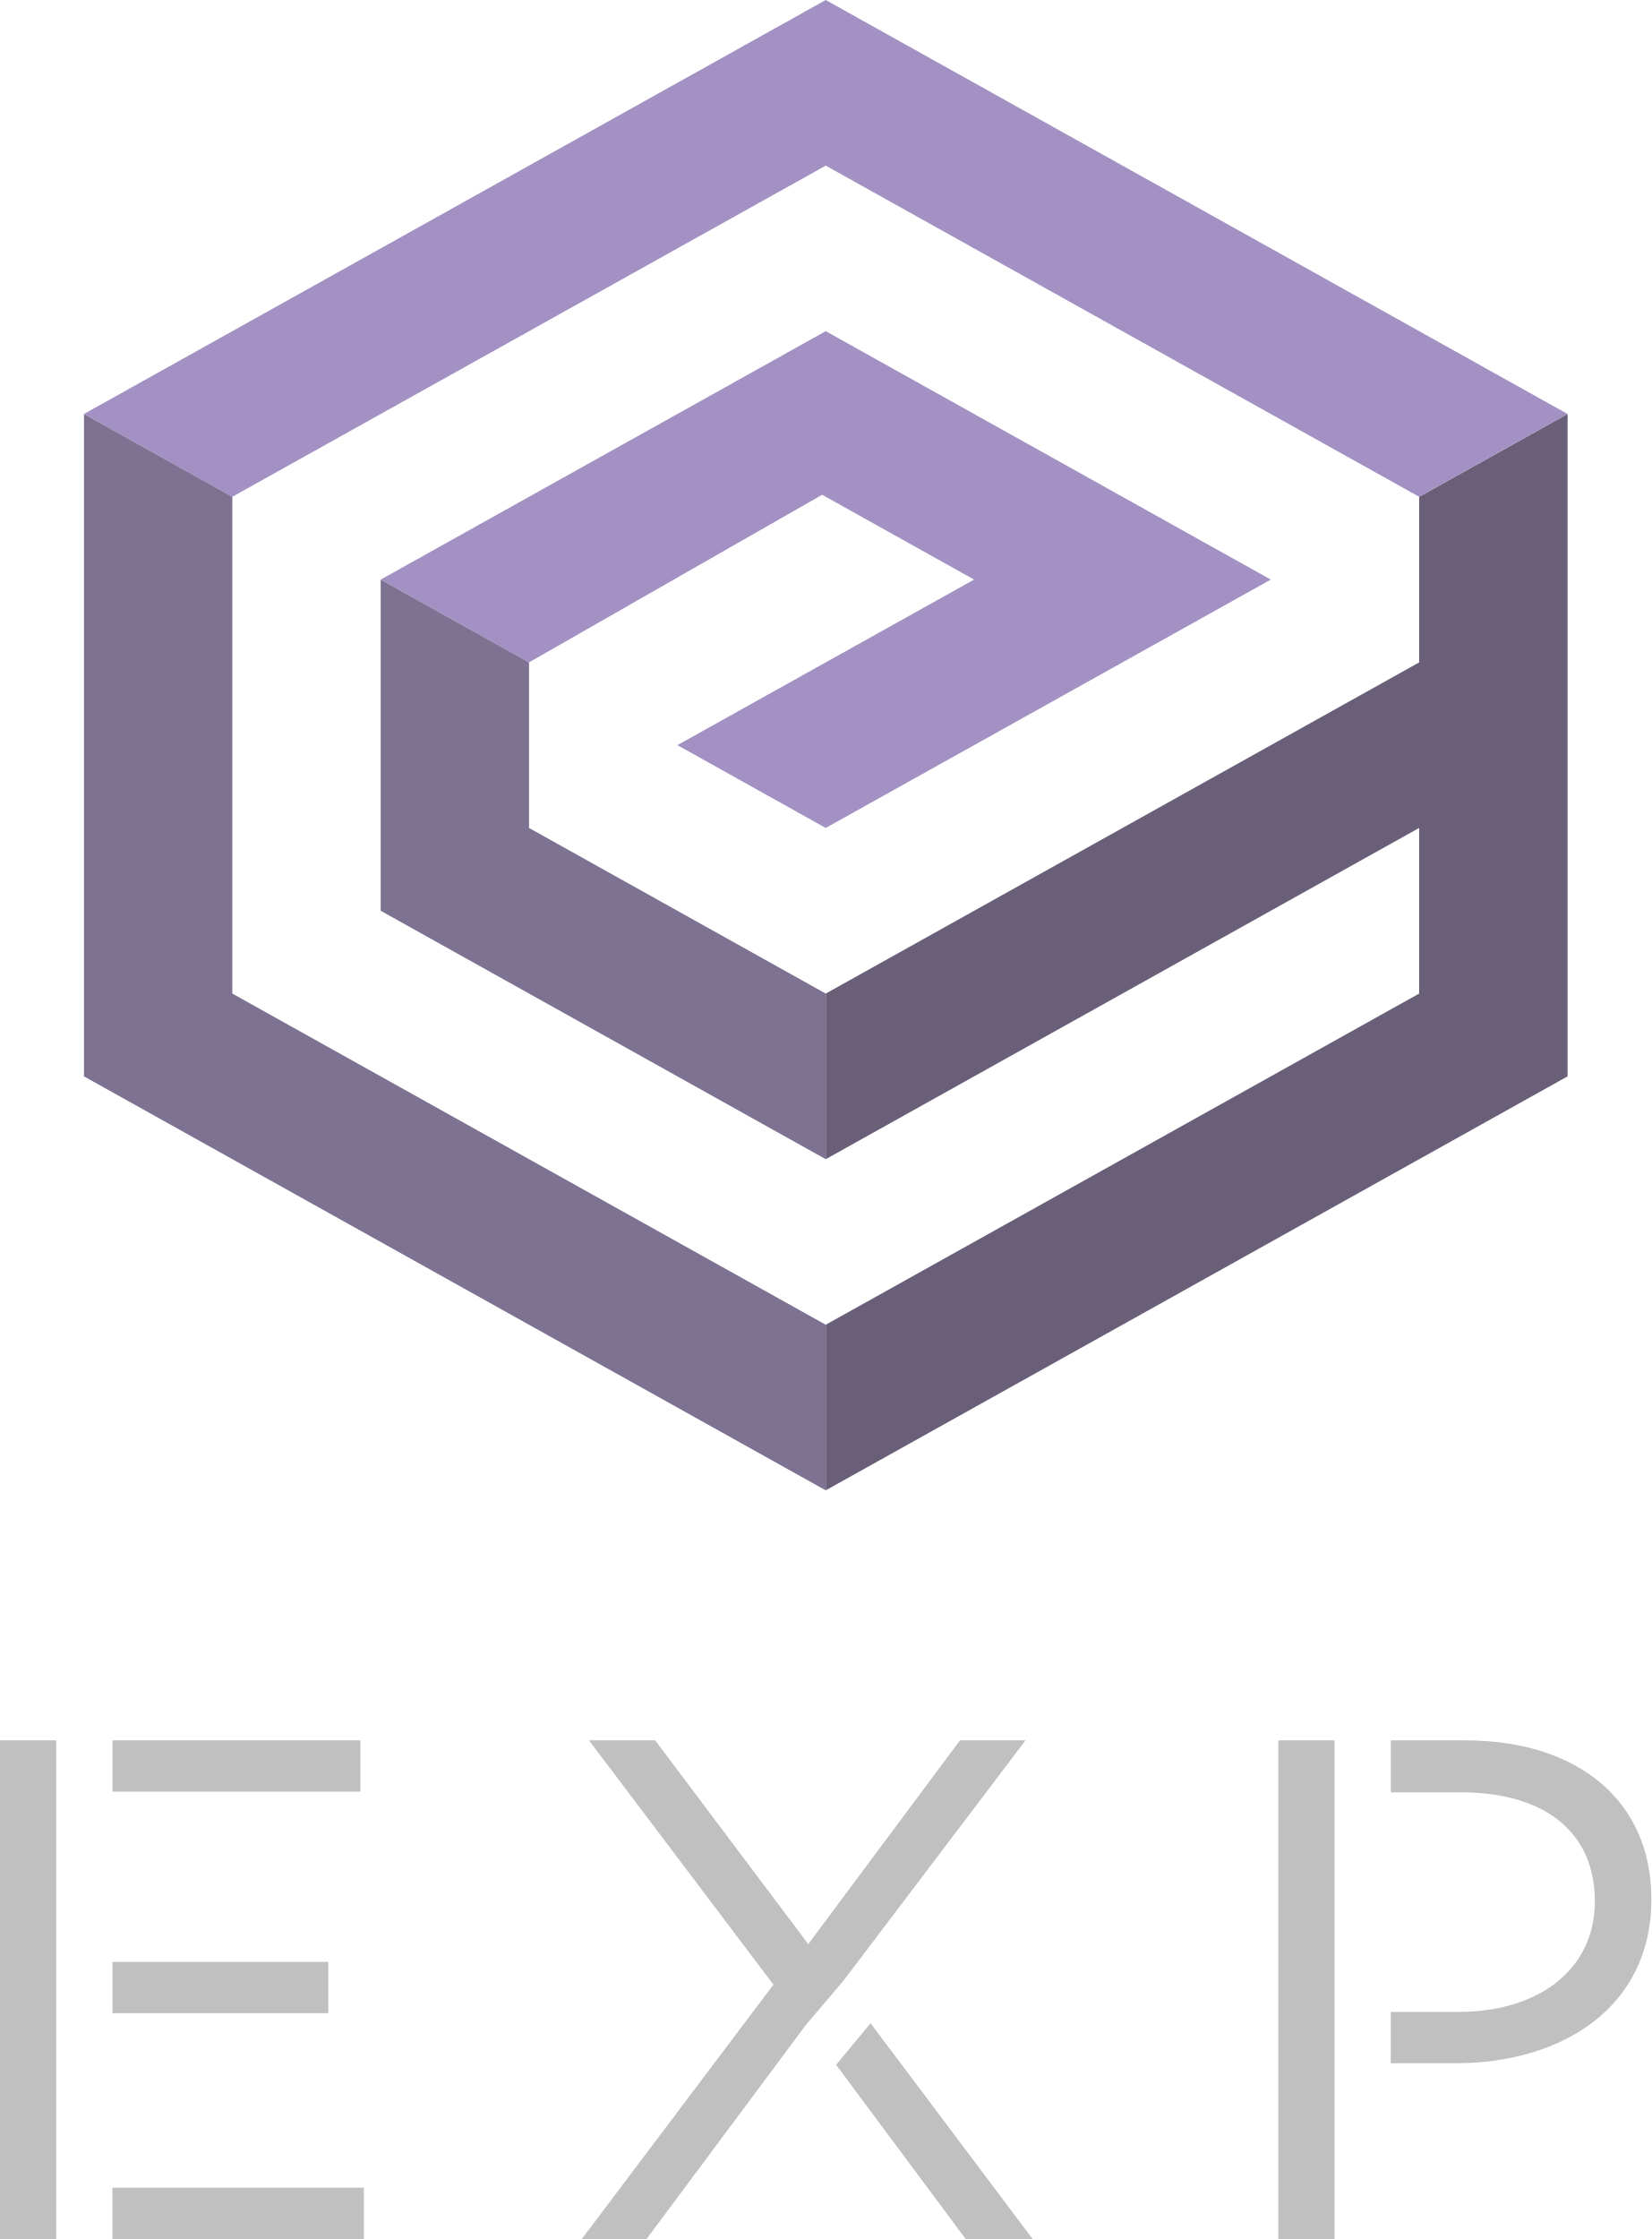
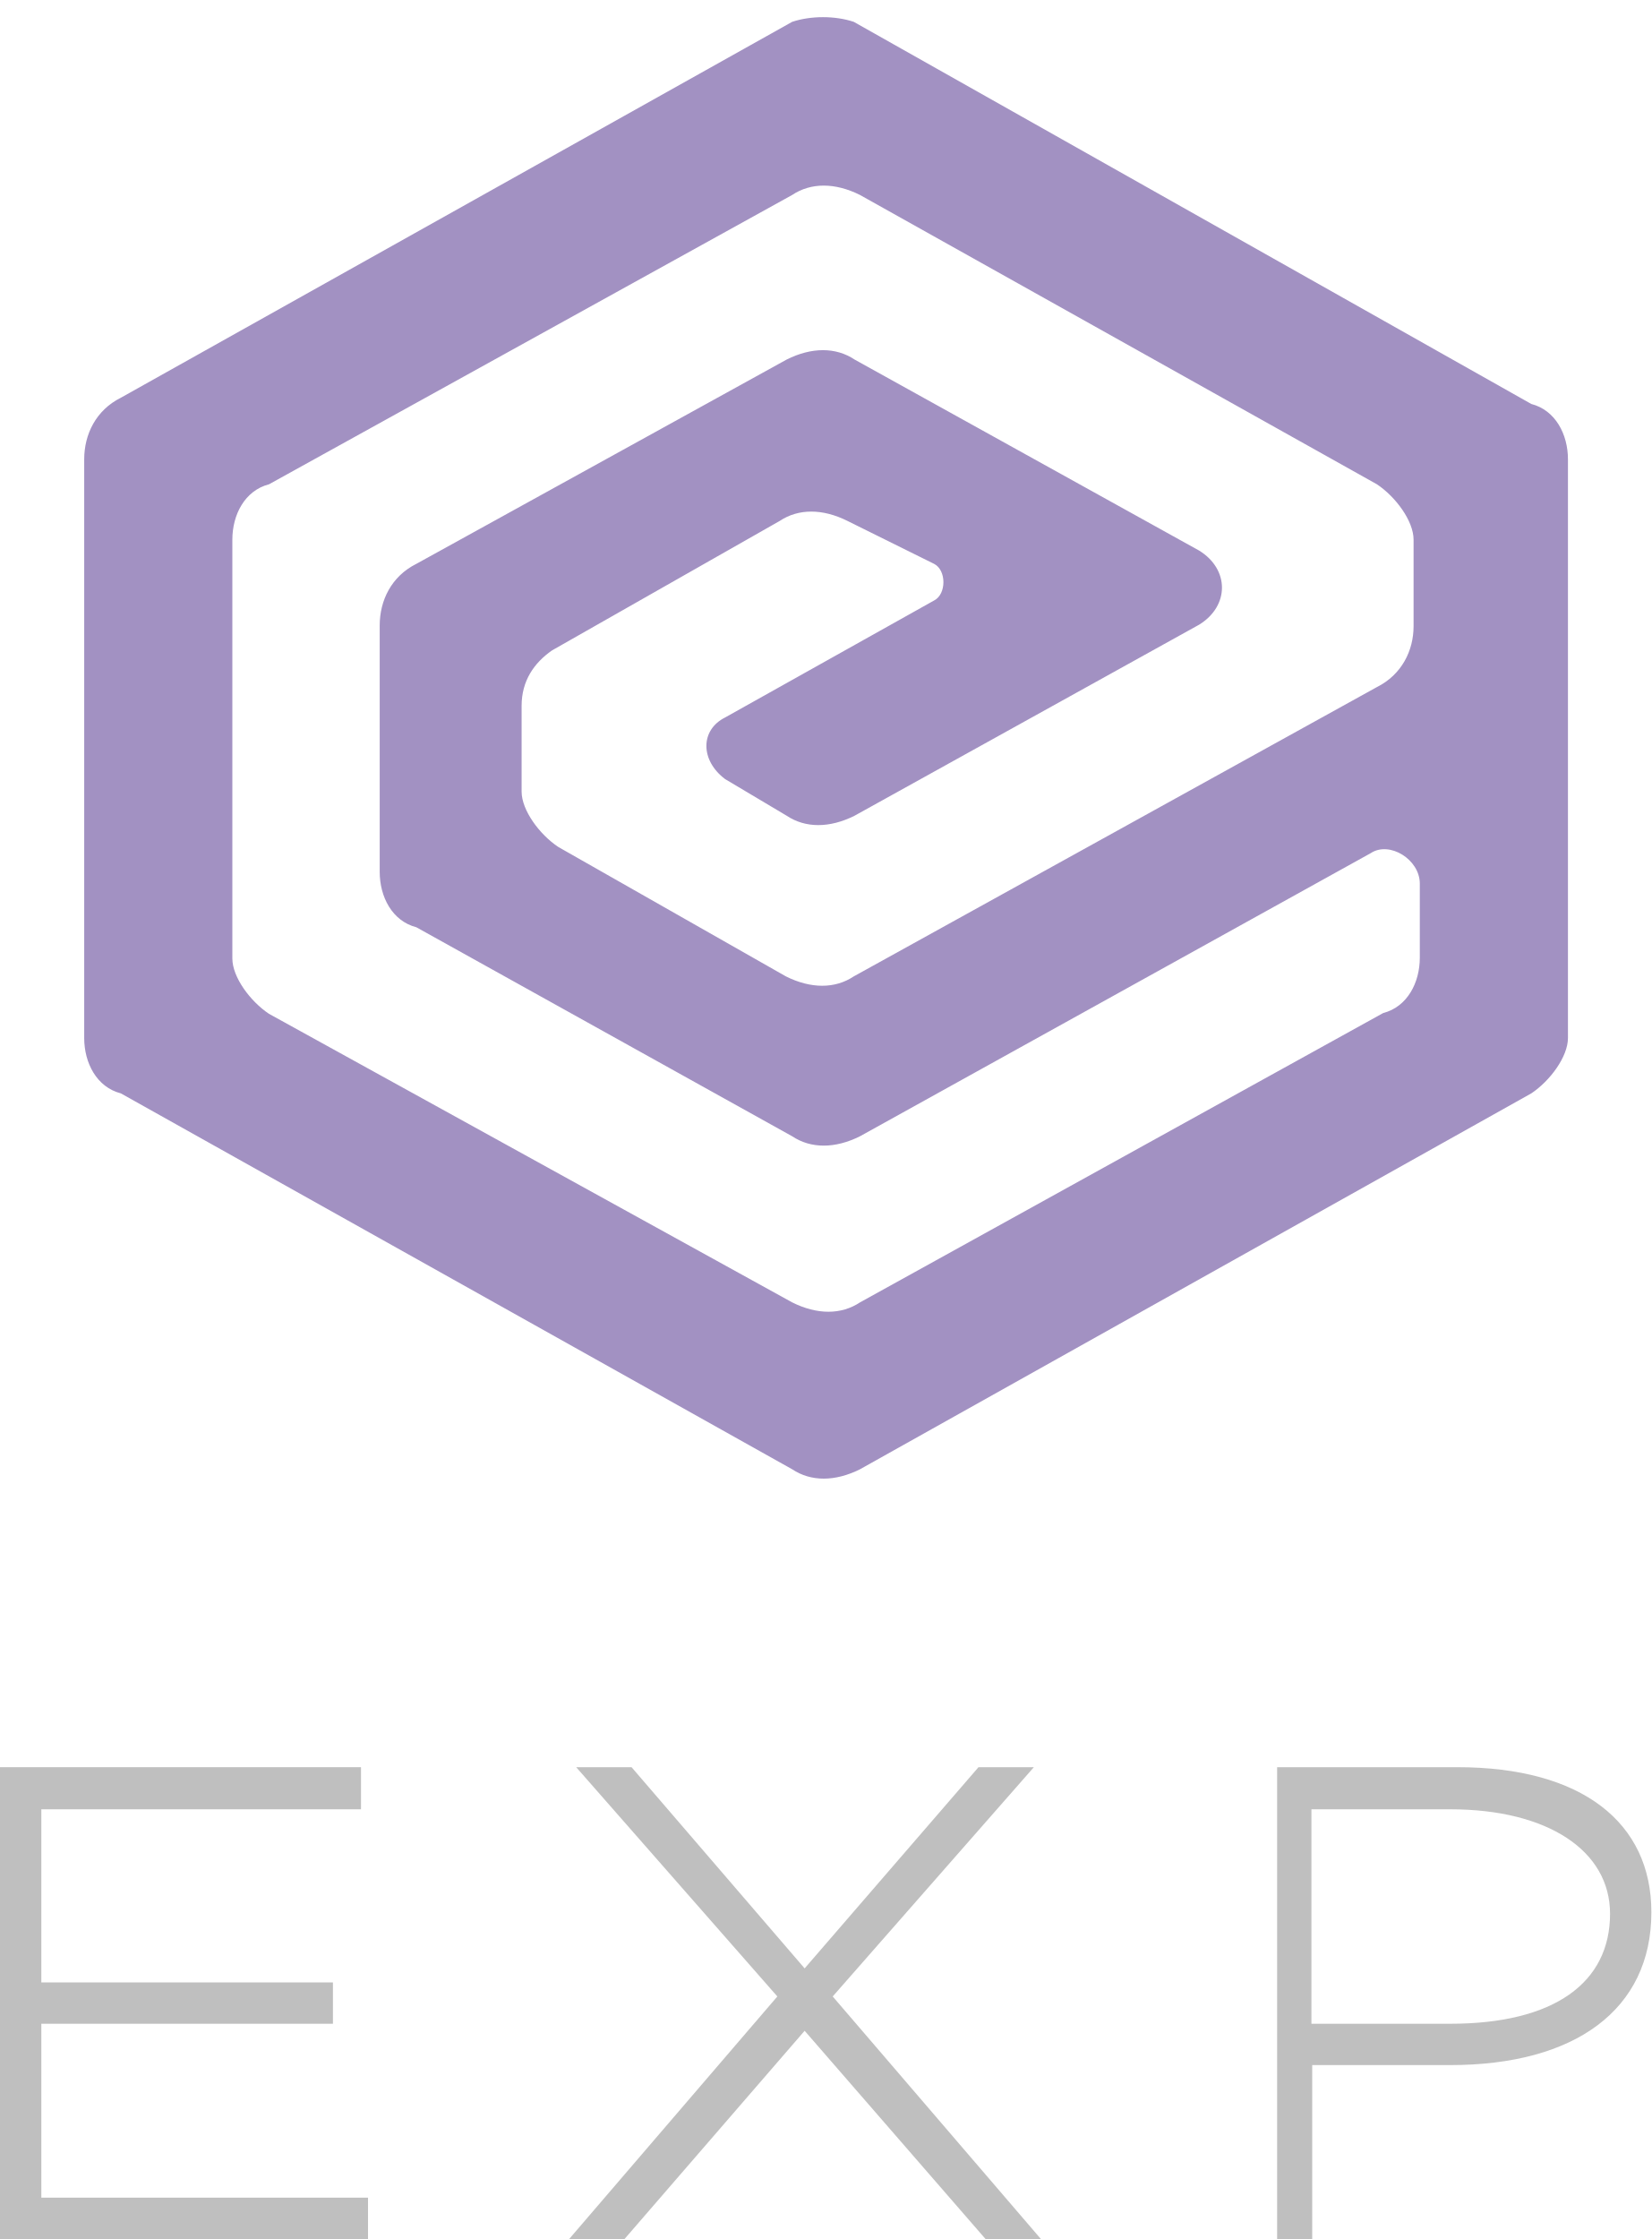
- <svg xmlns="http://www.w3.org/2000/svg" id="Layer_1" data-name="Layer 1" viewBox="0 0 211.84 287.14">
-   <defs>
-     <style>.cls-1{fill:#6a5f79;}.cls-2{fill:#a291c2;}.cls-3{fill:#7e7292;}.cls-4{fill:#c1c0c0;}</style>
-   </defs>
-   <polygon id="_Path_" data-name="&lt;Path&gt;" class="cls-1" points="201.08 53.09 201.08 138.04 105.92 191.13 105.92 169.89 182.04 127.42 182.04 106.18 105.92 148.66 105.92 127.42 182.04 84.95 182.04 63.71 201.08 53.09" />
-   <polygon id="_Path_2" data-name="&lt;Path&gt;" class="cls-2" points="105.92 106.18 163.01 74.33 105.92 42.47 48.83 74.33 67.86 84.95 105.46 63.45 124.95 74.33 86.89 95.56 105.92 106.18" />
-   <polygon id="_Path_3" data-name="&lt;Path&gt;" class="cls-2" points="182.04 63.71 201.08 53.09 105.92 0 10.77 53.09 29.8 63.71 105.92 21.24 182.04 63.71" />
-   <polygon id="_Path_4" data-name="&lt;Path&gt;" class="cls-3" points="48.83 74.33 48.83 116.8 105.92 148.66 105.92 127.42 67.86 106.18 67.86 84.95 48.83 74.33" />
-   <polygon id="_Path_5" data-name="&lt;Path&gt;" class="cls-3" points="10.77 53.09 10.77 138.04 105.92 191.13 105.92 169.89 29.8 127.42 29.8 63.71 10.77 53.09" />
-   <g id="_Group_" data-name="&lt;Group&gt;">
-     <g id="_Group_2" data-name="&lt;Group&gt;">
-       <polygon id="_Path_6" data-name="&lt;Path&gt;" class="cls-4" points="171.19 258 171.19 229.86 171.19 223.19 163.97 223.19 163.97 287.14 171.19 287.14 171.19 278.82 171.19 264.57 171.19 258" />
-       <path id="_Path_7" data-name="&lt;Path&gt;" class="cls-4" d="M187.91,223.19h-9.5v6.67h9c10.32,0,17.17,4.75,17.17,14,0,8.5-6.94,14.16-17.54,14.16H178.4v6.58h8.31c13.61,0,25.12-7.13,25.12-21C211.84,230.86,202.34,223.19,187.91,223.19Z" />
-     </g>
-     <g id="_Group_3" data-name="&lt;Group&gt;">
-       <polygon id="_Path_8" data-name="&lt;Path&gt;" class="cls-4" points="46.23 223.19 14.43 223.19 14.43 226.03 14.43 229.77 46.23 229.77 46.23 223.19" />
-       <polygon id="_Path_9" data-name="&lt;Path&gt;" class="cls-4" points="42.11 251.6 14.43 251.6 14.43 256.41 14.43 258.18 42.11 258.18 42.11 251.6" />
-       <rect id="_Path_10" data-name="&lt;Path&gt;" class="cls-4" y="223.19" width="7.21" height="63.95" />
-       <rect id="_Path_11" data-name="&lt;Path&gt;" class="cls-4" x="14.42" y="280.56" width="32.26" height="6.58" />
-     </g>
-     <g id="_Group_4" data-name="&lt;Group&gt;">
-       <polygon id="_Path_12" data-name="&lt;Path&gt;" class="cls-4" points="108.23 253.97 131.55 223.19 123.14 223.19 103.68 249.32 84.04 223.19 75.55 223.19 99.21 254.52 74.63 287.14 82.94 287.14 103.41 259.64 108.23 253.97 108.23 253.97" />
-       <polygon id="_Path_13" data-name="&lt;Path&gt;" class="cls-4" points="111.67 259.47 107.25 264.8 123.87 287.14 132.46 287.14 111.67 259.47" />
-     </g>
+ <svg xmlns="http://www.w3.org/2000/svg" version="1.1" id="Layer_1" x="0px" y="0px" width="211.8px" height="287.1px" viewBox="0 0 211.8 287.1" style="enable-background:new 0 0 211.8 287.1;" xml:space="preserve">
+   <style type="text/css">
+ 	.st0{fill:#BFBFBF;}
+ 	.st1{fill:#A291C2;}
+ </style>
+   <g>
+     <polygon class="st0" points="5.3,259.5 42.7,259.5 42.7,254.2 5.3,254.2 5.3,232 46.3,232 46.3,226.6 0,226.6 0,287.1 47.2,287.1    47.2,281.8 5.3,281.8  " />
+     <polygon class="st0" points="132.6,226.6 125.5,226.6 103.2,252.4 81,226.6 73.9,226.6 99.7,256 73,287.1 80.1,287.1 103.2,260.4    126.4,287.1 133.5,287.1 106.8,256  " />
+     <path class="st0" d="M186.9,226.6h-23.1v60.5h4.5v-22.3H186c16,0,25.8-7.1,25.8-19.6l0,0C211.8,233.7,202.9,226.6,186.9,226.6z    M186,259.5h-17.8V232H186c12.5,0,20.5,5.3,20.5,13.4l0,0C206.5,254.2,199.4,259.5,186,259.5z" />
  </g>
+   <path class="st1" d="M101.6,2.8L15.5,51c-3.2,1.6-4.7,4.7-4.7,7.9v74.2c0,3.2,1.6,6.3,4.7,7.1l86.1,48.2c2.4,1.6,5.5,1.6,8.7,0  l86.1-48.2c2.4-1.6,4.7-4.7,4.7-7.1V58.9c0-3.2-1.6-6.3-4.7-7.1l-86.9-49C107.1,2,104,2,101.6,2.8 M176.6,88.1l-67.1,37.1  c-2.4,1.6-5.5,1.6-8.7,0l-29.2-16.6c-2.4-1.6-4.7-4.7-4.7-7.1V90.5c0-3.2,1.6-5.5,3.9-7.1L100,66.8c2.4-1.6,5.5-1.6,8.7,0l11.1,5.5  c1.6,0.8,1.6,3.9,0,4.7l-26.8,15c-3.2,1.6-3.2,5.5,0,7.9l7.9,4.7c2.4,1.6,5.5,1.6,8.7,0l44.2-24.5c3.9-2.4,3.9-7.1,0-9.5l-44.2-24.5  c-2.4-1.6-5.5-1.6-8.7,0L53.4,72.3c-3.2,1.6-4.7,4.7-4.7,7.9v31.6c0,3.2,1.6,6.3,4.7,7.1l48.2,26.8c2.4,1.6,5.5,1.6,8.7,0l65.5-36.3  c2.4-1.6,6.3,0.8,6.3,3.9v9.5c0,3.2-1.6,6.3-4.7,7.1l-67.1,37.1c-2.4,1.6-5.5,1.6-8.7,0L34.5,130c-2.4-1.6-4.7-4.7-4.7-7.1V69.2  c0-3.2,1.6-6.3,4.7-7.1l67.1-37.1c2.4-1.6,5.5-1.6,8.7,0l66.3,37.1c2.4,1.6,4.7,4.7,4.7,7.1v11.1C181.3,83.4,179.8,86.5,176.6,88.1" />
</svg>
